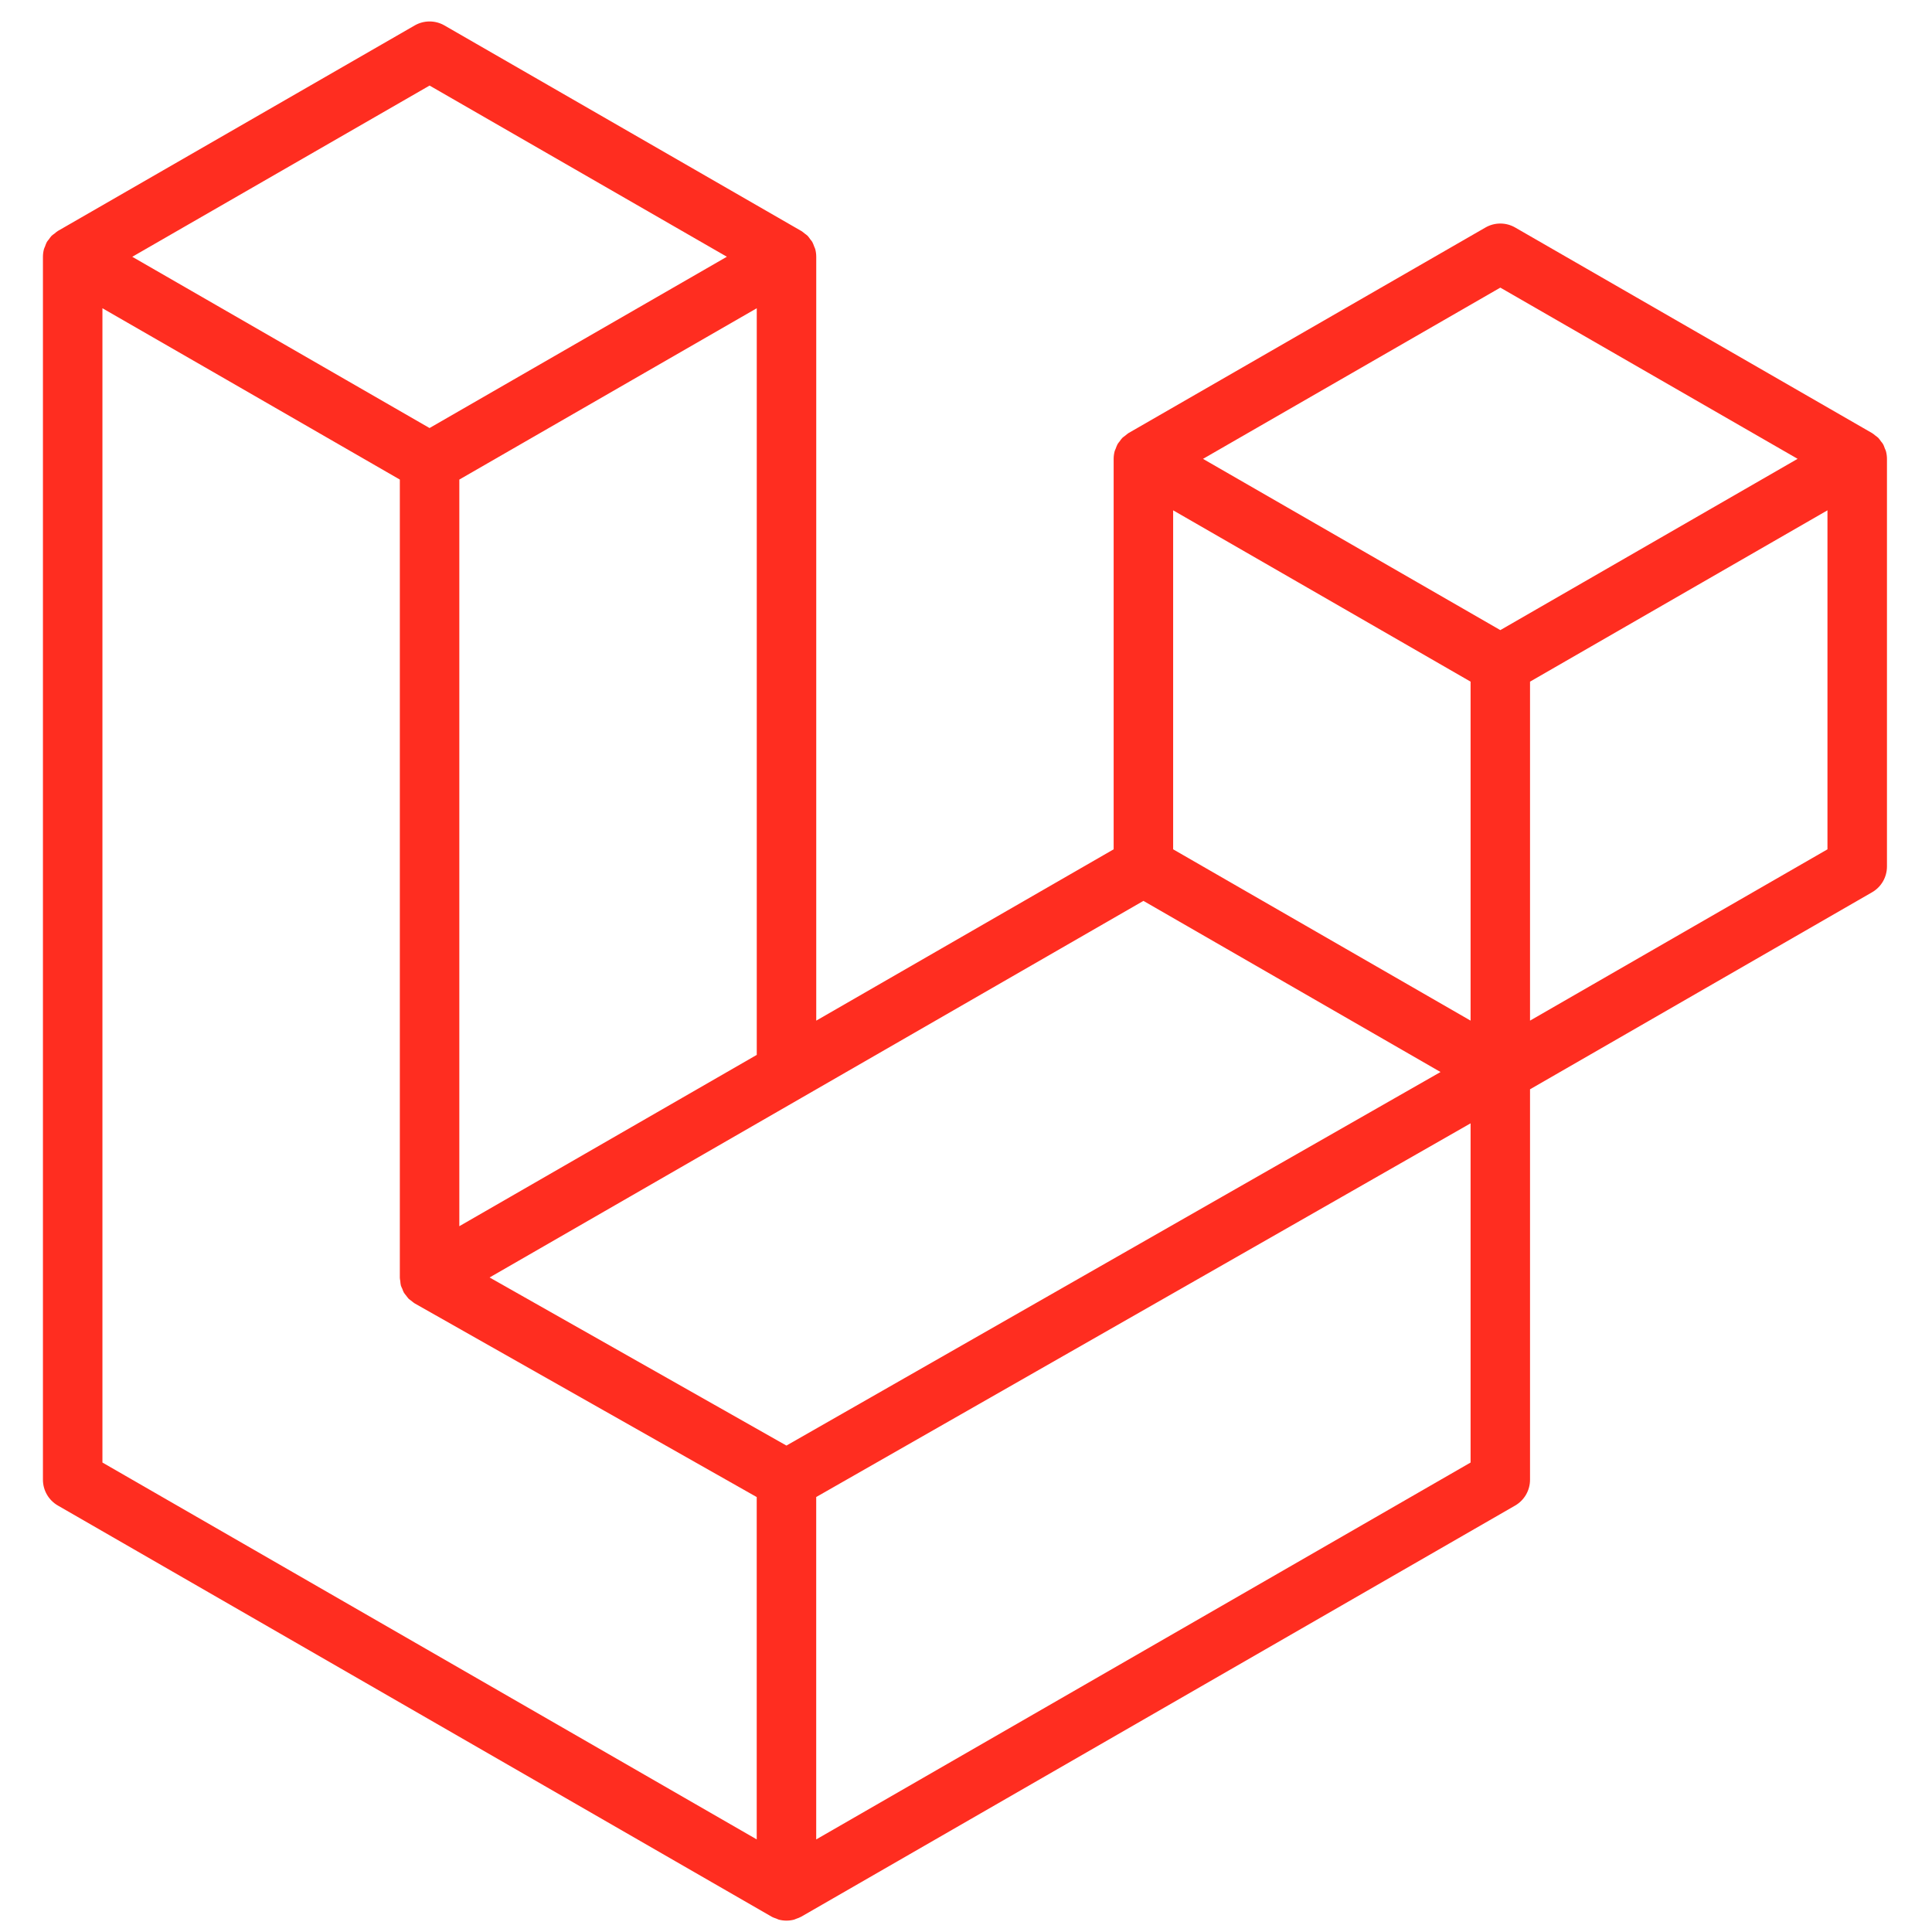
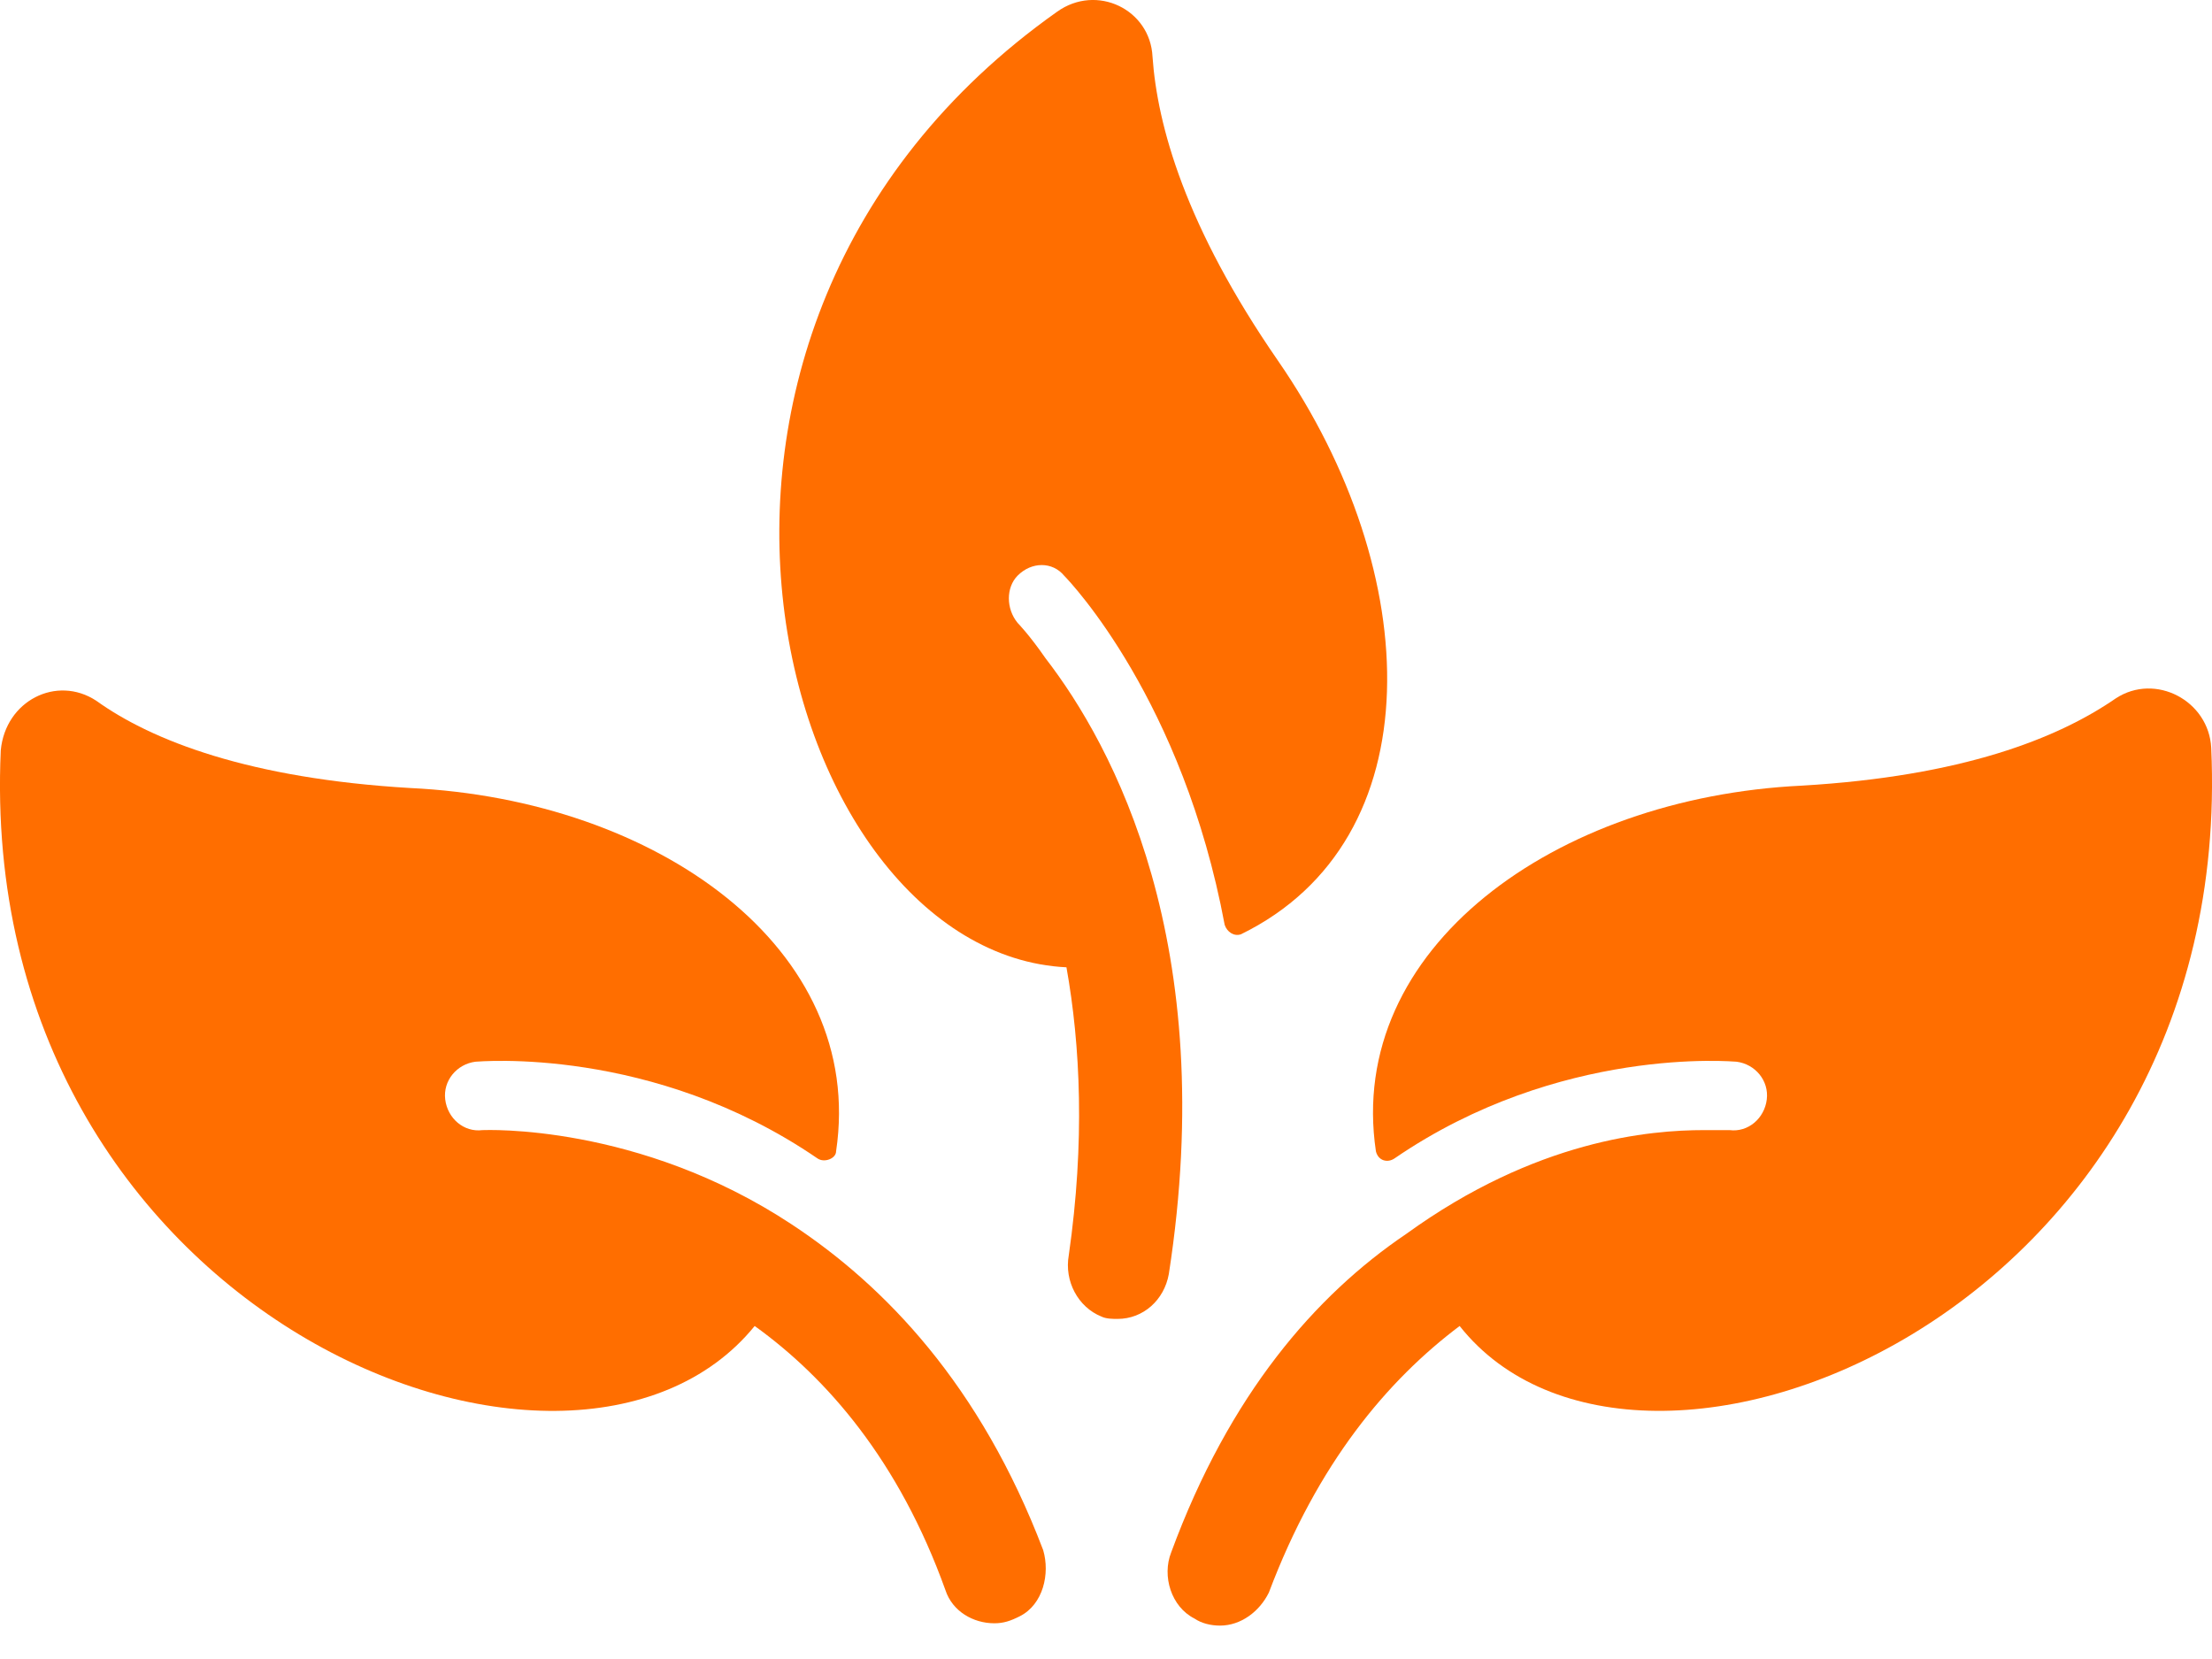
- <svg xmlns="http://www.w3.org/2000/svg" width="166" height="166" viewBox="0 0 166 166" fill="none">
-   <path fill-rule="evenodd" clip-rule="evenodd" d="M162.041 38.759C162.099 38.977 162.129 39.201 162.13 39.426V74.452C162.13 74.902 162.011 75.344 161.786 75.733C161.561 76.122 161.237 76.444 160.847 76.668L131.462 93.594V127.141C131.462 128.054 130.977 128.897 130.186 129.357L68.847 164.683C68.707 164.763 68.554 164.814 68.401 164.868C68.343 164.887 68.289 164.922 68.228 164.938C67.8 165.051 67.349 165.051 66.92 164.938C66.85 164.919 66.786 164.881 66.719 164.855C66.579 164.804 66.432 164.76 66.298 164.683L4.972 129.357C4.583 129.133 4.259 128.81 4.034 128.421C3.808 128.032 3.69 127.591 3.689 127.141L3.689 22.063C3.689 21.834 3.721 21.61 3.779 21.393C3.798 21.32 3.843 21.253 3.868 21.179C3.916 21.045 3.961 20.908 4.031 20.783C4.079 20.7 4.149 20.633 4.206 20.557C4.28 20.454 4.347 20.349 4.433 20.26C4.506 20.186 4.602 20.132 4.685 20.068C4.778 19.992 4.861 19.909 4.966 19.848L35.633 2.185C36.022 1.961 36.462 1.844 36.91 1.844C37.358 1.844 37.798 1.961 38.186 2.185L68.851 19.848H68.857C68.959 19.912 69.045 19.992 69.138 20.065C69.221 20.129 69.313 20.186 69.387 20.257C69.476 20.349 69.54 20.454 69.616 20.557C69.671 20.633 69.744 20.7 69.789 20.783C69.862 20.911 69.904 21.045 69.955 21.179C69.98 21.253 70.025 21.32 70.044 21.396C70.103 21.614 70.133 21.838 70.133 22.063V87.694L95.686 72.974V39.423C95.686 39.2 95.718 38.973 95.775 38.759C95.798 38.683 95.839 38.615 95.865 38.542C95.916 38.408 95.96 38.271 96.031 38.146C96.079 38.063 96.149 37.996 96.203 37.92C96.279 37.818 96.343 37.712 96.433 37.623C96.506 37.549 96.599 37.495 96.681 37.431C96.777 37.355 96.86 37.272 96.962 37.211L127.633 19.548C128.021 19.324 128.461 19.206 128.91 19.206C129.358 19.206 129.798 19.324 130.186 19.548L160.85 37.211C160.959 37.275 161.042 37.355 161.137 37.428C161.217 37.492 161.31 37.549 161.383 37.62C161.473 37.712 161.536 37.818 161.613 37.92C161.67 37.996 161.741 38.063 161.785 38.146C161.859 38.271 161.9 38.408 161.951 38.542C161.98 38.615 162.021 38.683 162.041 38.759ZM157.018 72.974V43.848L146.287 50.028L131.462 58.568V87.694L157.021 72.974H157.018ZM126.354 125.663V96.518L111.771 104.85L70.13 128.626V158.046L126.354 125.663ZM8.801 26.485V125.663L65.018 158.043V128.629L35.649 112L35.64 111.994L35.627 111.988C35.528 111.93 35.445 111.847 35.353 111.777C35.273 111.713 35.18 111.662 35.11 111.592L35.104 111.582C35.021 111.502 34.963 111.403 34.893 111.314C34.829 111.228 34.753 111.154 34.702 111.065L34.699 111.055C34.641 110.96 34.606 110.845 34.565 110.736C34.523 110.64 34.469 110.551 34.443 110.449C34.411 110.328 34.405 110.197 34.392 110.072C34.379 109.976 34.354 109.881 34.354 109.785V109.778V41.205L19.532 32.662L8.801 26.485ZM36.913 7.35L11.364 22.063L36.907 36.777L62.453 22.06L36.907 7.35H36.913ZM50.2 99.174L65.022 90.637V26.485L54.291 32.665L39.466 41.205V105.357L50.2 99.174ZM128.91 24.713L103.363 39.426L128.91 54.14L154.453 39.423L128.91 24.713ZM126.354 58.568L111.529 50.028L100.798 43.848V72.974L115.619 81.511L126.354 87.694V58.568ZM67.571 124.205L105.042 102.803L123.772 92.109L98.245 77.405L68.854 94.334L42.066 109.762L67.571 124.205Z" fill="#FF2D20" />
+ <svg xmlns="http://www.w3.org/2000/svg" width="40" height="30" viewBox="0 0 40 30" fill="none">
+   <path d="M14.32 22.143C11.543 20.308 8.766 20.436 8.724 20.436C8.387 20.479 8.093 20.223 8.051 19.882C8.009 19.541 8.261 19.242 8.598 19.199C8.64 19.199 11.795 18.901 14.783 20.948C14.909 21.034 15.119 20.948 15.119 20.82C15.666 17.151 11.88 14.463 7.42 14.25C4.516 14.079 2.749 13.396 1.74 12.671C1.024 12.202 0.099 12.671 0.014 13.567C-0.448 23.765 10.323 28.074 13.647 23.978C14.951 24.916 16.255 26.41 17.097 28.756C17.223 29.14 17.602 29.354 17.98 29.354C18.149 29.354 18.275 29.311 18.443 29.226C18.864 29.012 18.99 28.458 18.864 28.031C17.728 25.044 16.003 23.253 14.32 22.143Z" fill="#FF6E00" />
+   <path d="M18.906 11.903C18.611 11.476 18.401 11.263 18.401 11.263C18.191 11.007 18.191 10.623 18.401 10.41C18.654 10.154 19.032 10.154 19.243 10.41C19.369 10.538 21.389 12.671 22.146 16.724C22.188 16.852 22.314 16.938 22.44 16.895C25.933 15.188 25.764 10.367 23.113 6.527C21.431 4.095 20.926 2.26 20.841 1.023C20.799 0.17 19.832 -0.3 19.116 0.212C10.912 6.015 14.068 17.236 19.285 17.492C19.537 18.901 19.621 20.65 19.327 22.698C19.243 23.167 19.495 23.637 19.916 23.807C20 23.85 20.126 23.85 20.21 23.85C20.673 23.85 21.052 23.509 21.136 23.039C22.062 17.066 20.126 13.482 18.906 11.903Z" fill="#FF6E00" />
+   <path d="M39.986 13.524C39.943 12.671 38.976 12.159 38.26 12.629C37.209 13.354 35.483 14.037 32.58 14.207C28.12 14.421 24.334 17.151 24.881 20.82C24.923 20.991 25.091 21.034 25.217 20.948C28.204 18.901 31.36 19.199 31.402 19.199C31.739 19.242 31.991 19.541 31.949 19.882C31.907 20.223 31.613 20.479 31.276 20.436C31.234 20.436 31.066 20.436 30.813 20.436C29.845 20.436 27.784 20.607 25.428 22.314C23.787 23.423 22.23 25.215 21.178 28.074C21.01 28.5 21.178 29.055 21.599 29.268C21.725 29.354 21.893 29.396 22.062 29.396C22.44 29.396 22.777 29.14 22.945 28.799C23.829 26.453 25.091 24.959 26.395 23.978C29.635 28.074 40.448 23.765 39.986 13.524Z" fill="#FF6E00" />
</svg>
